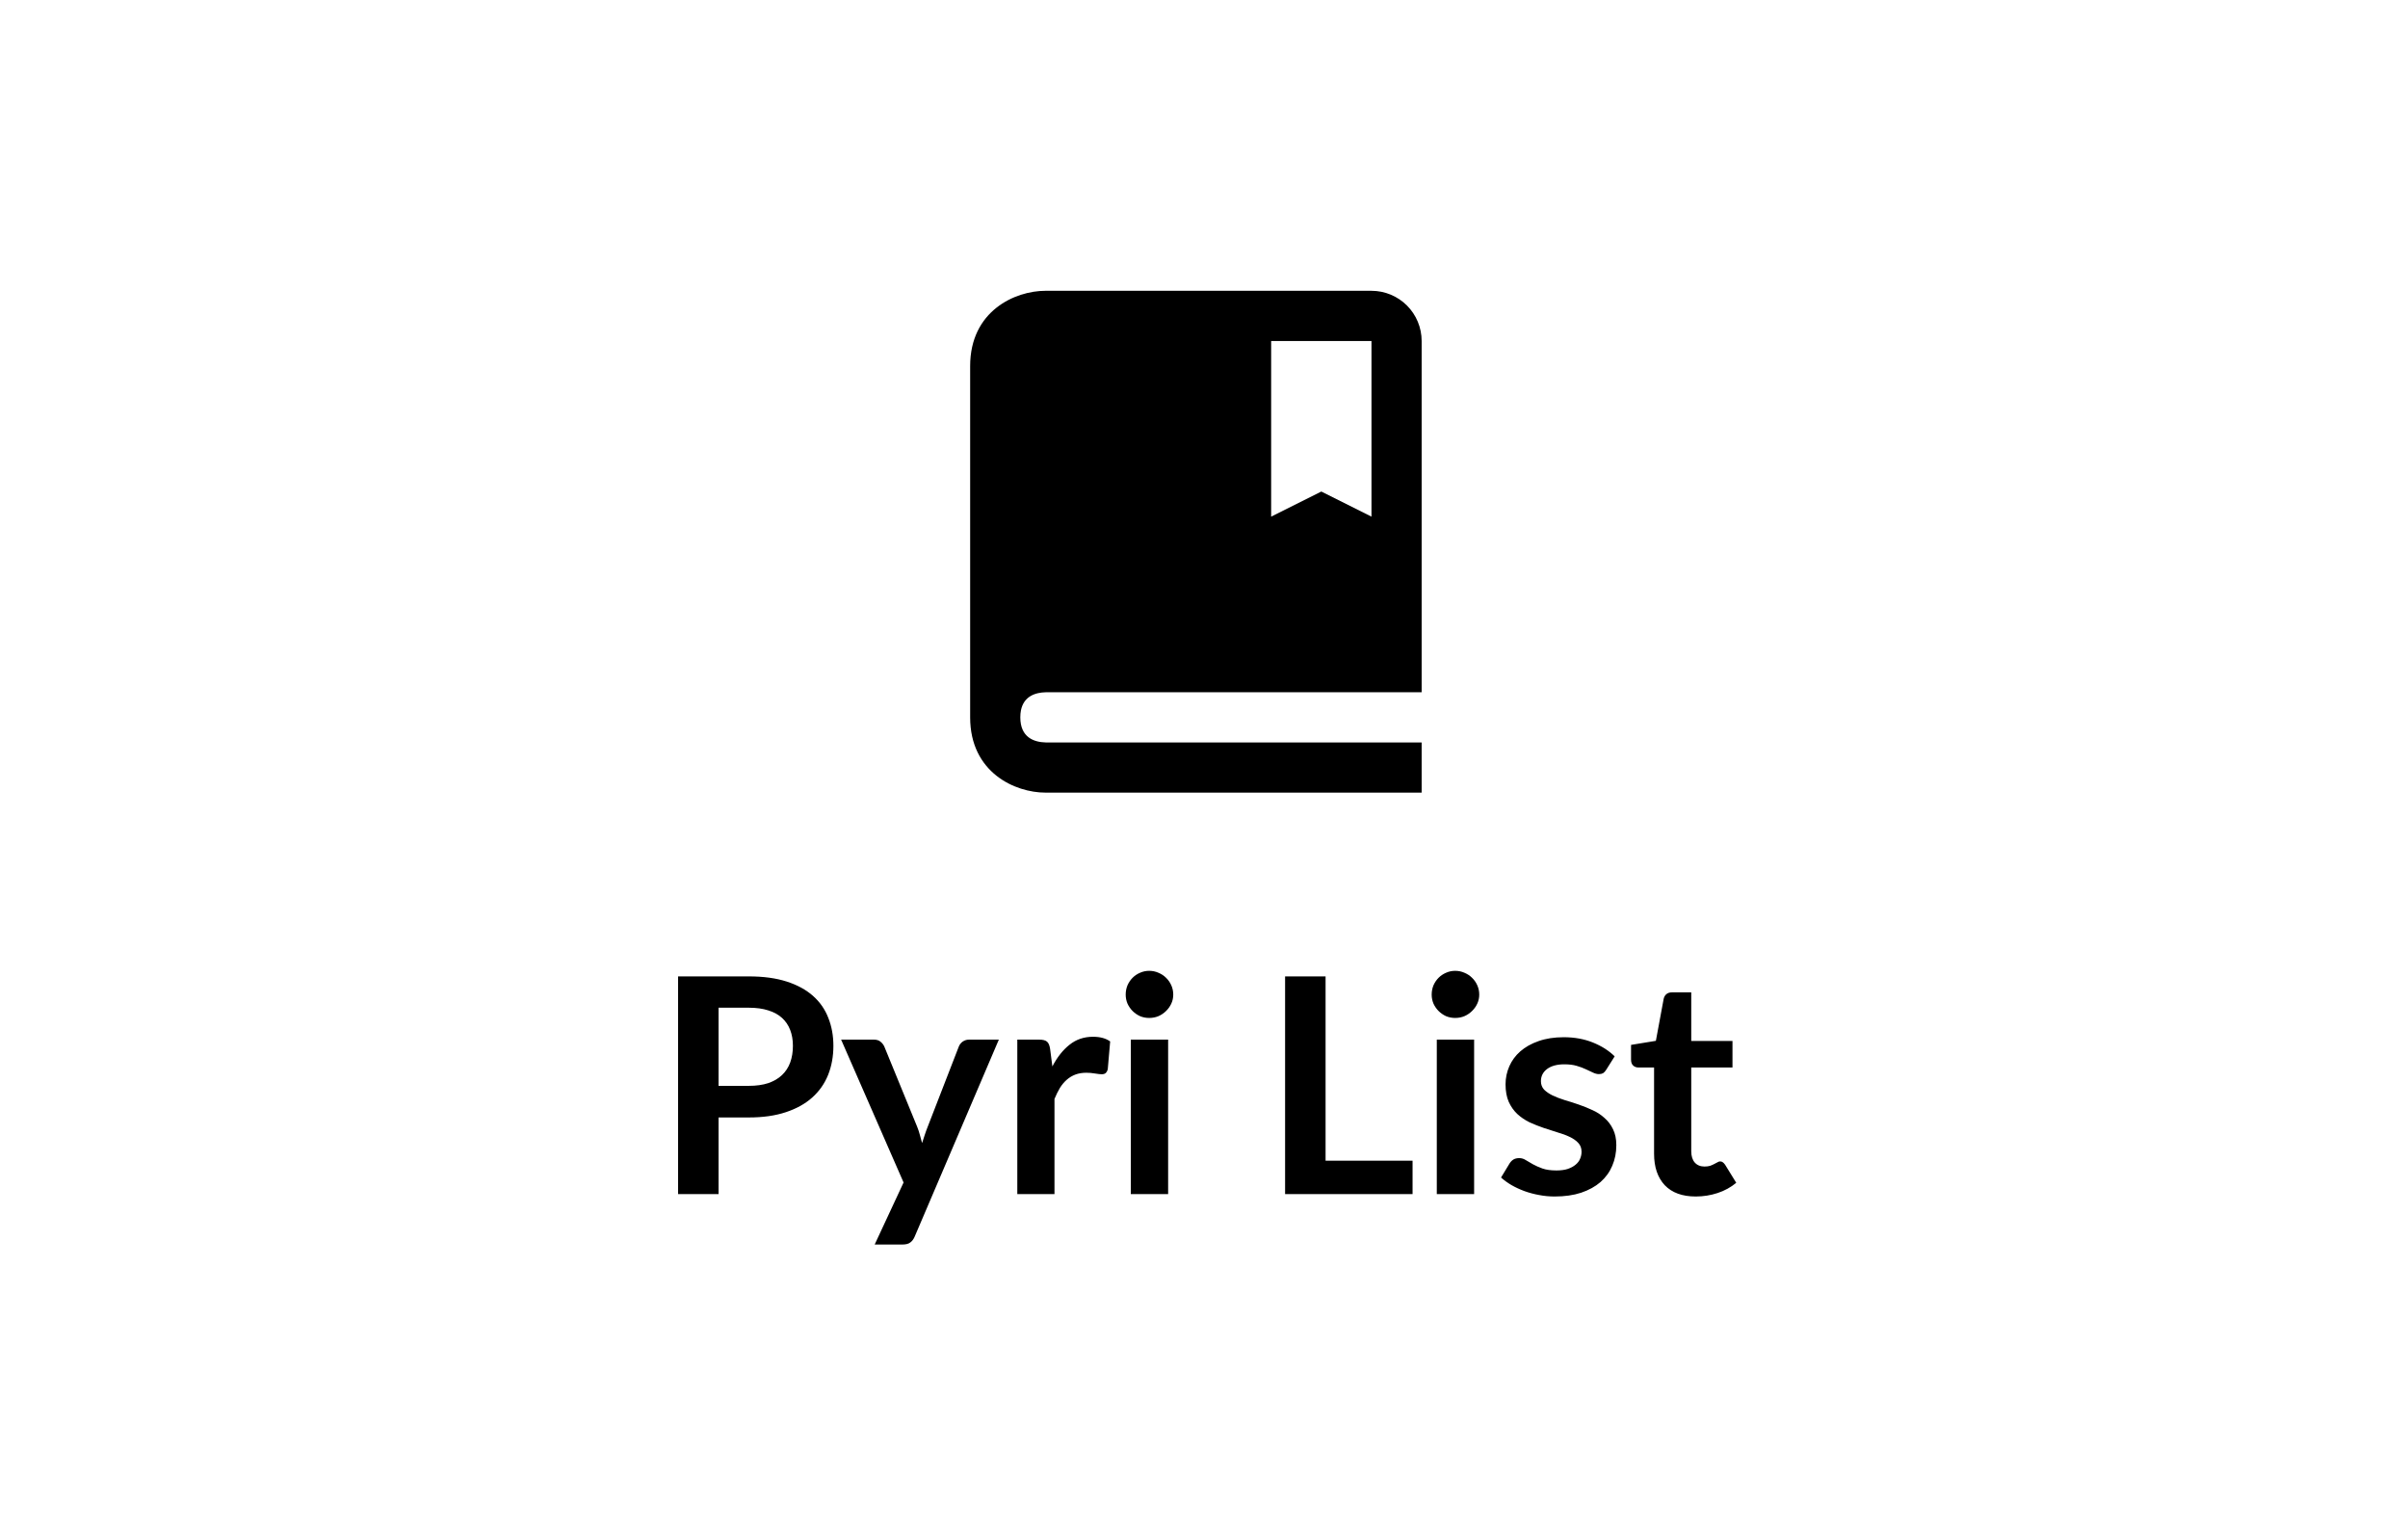
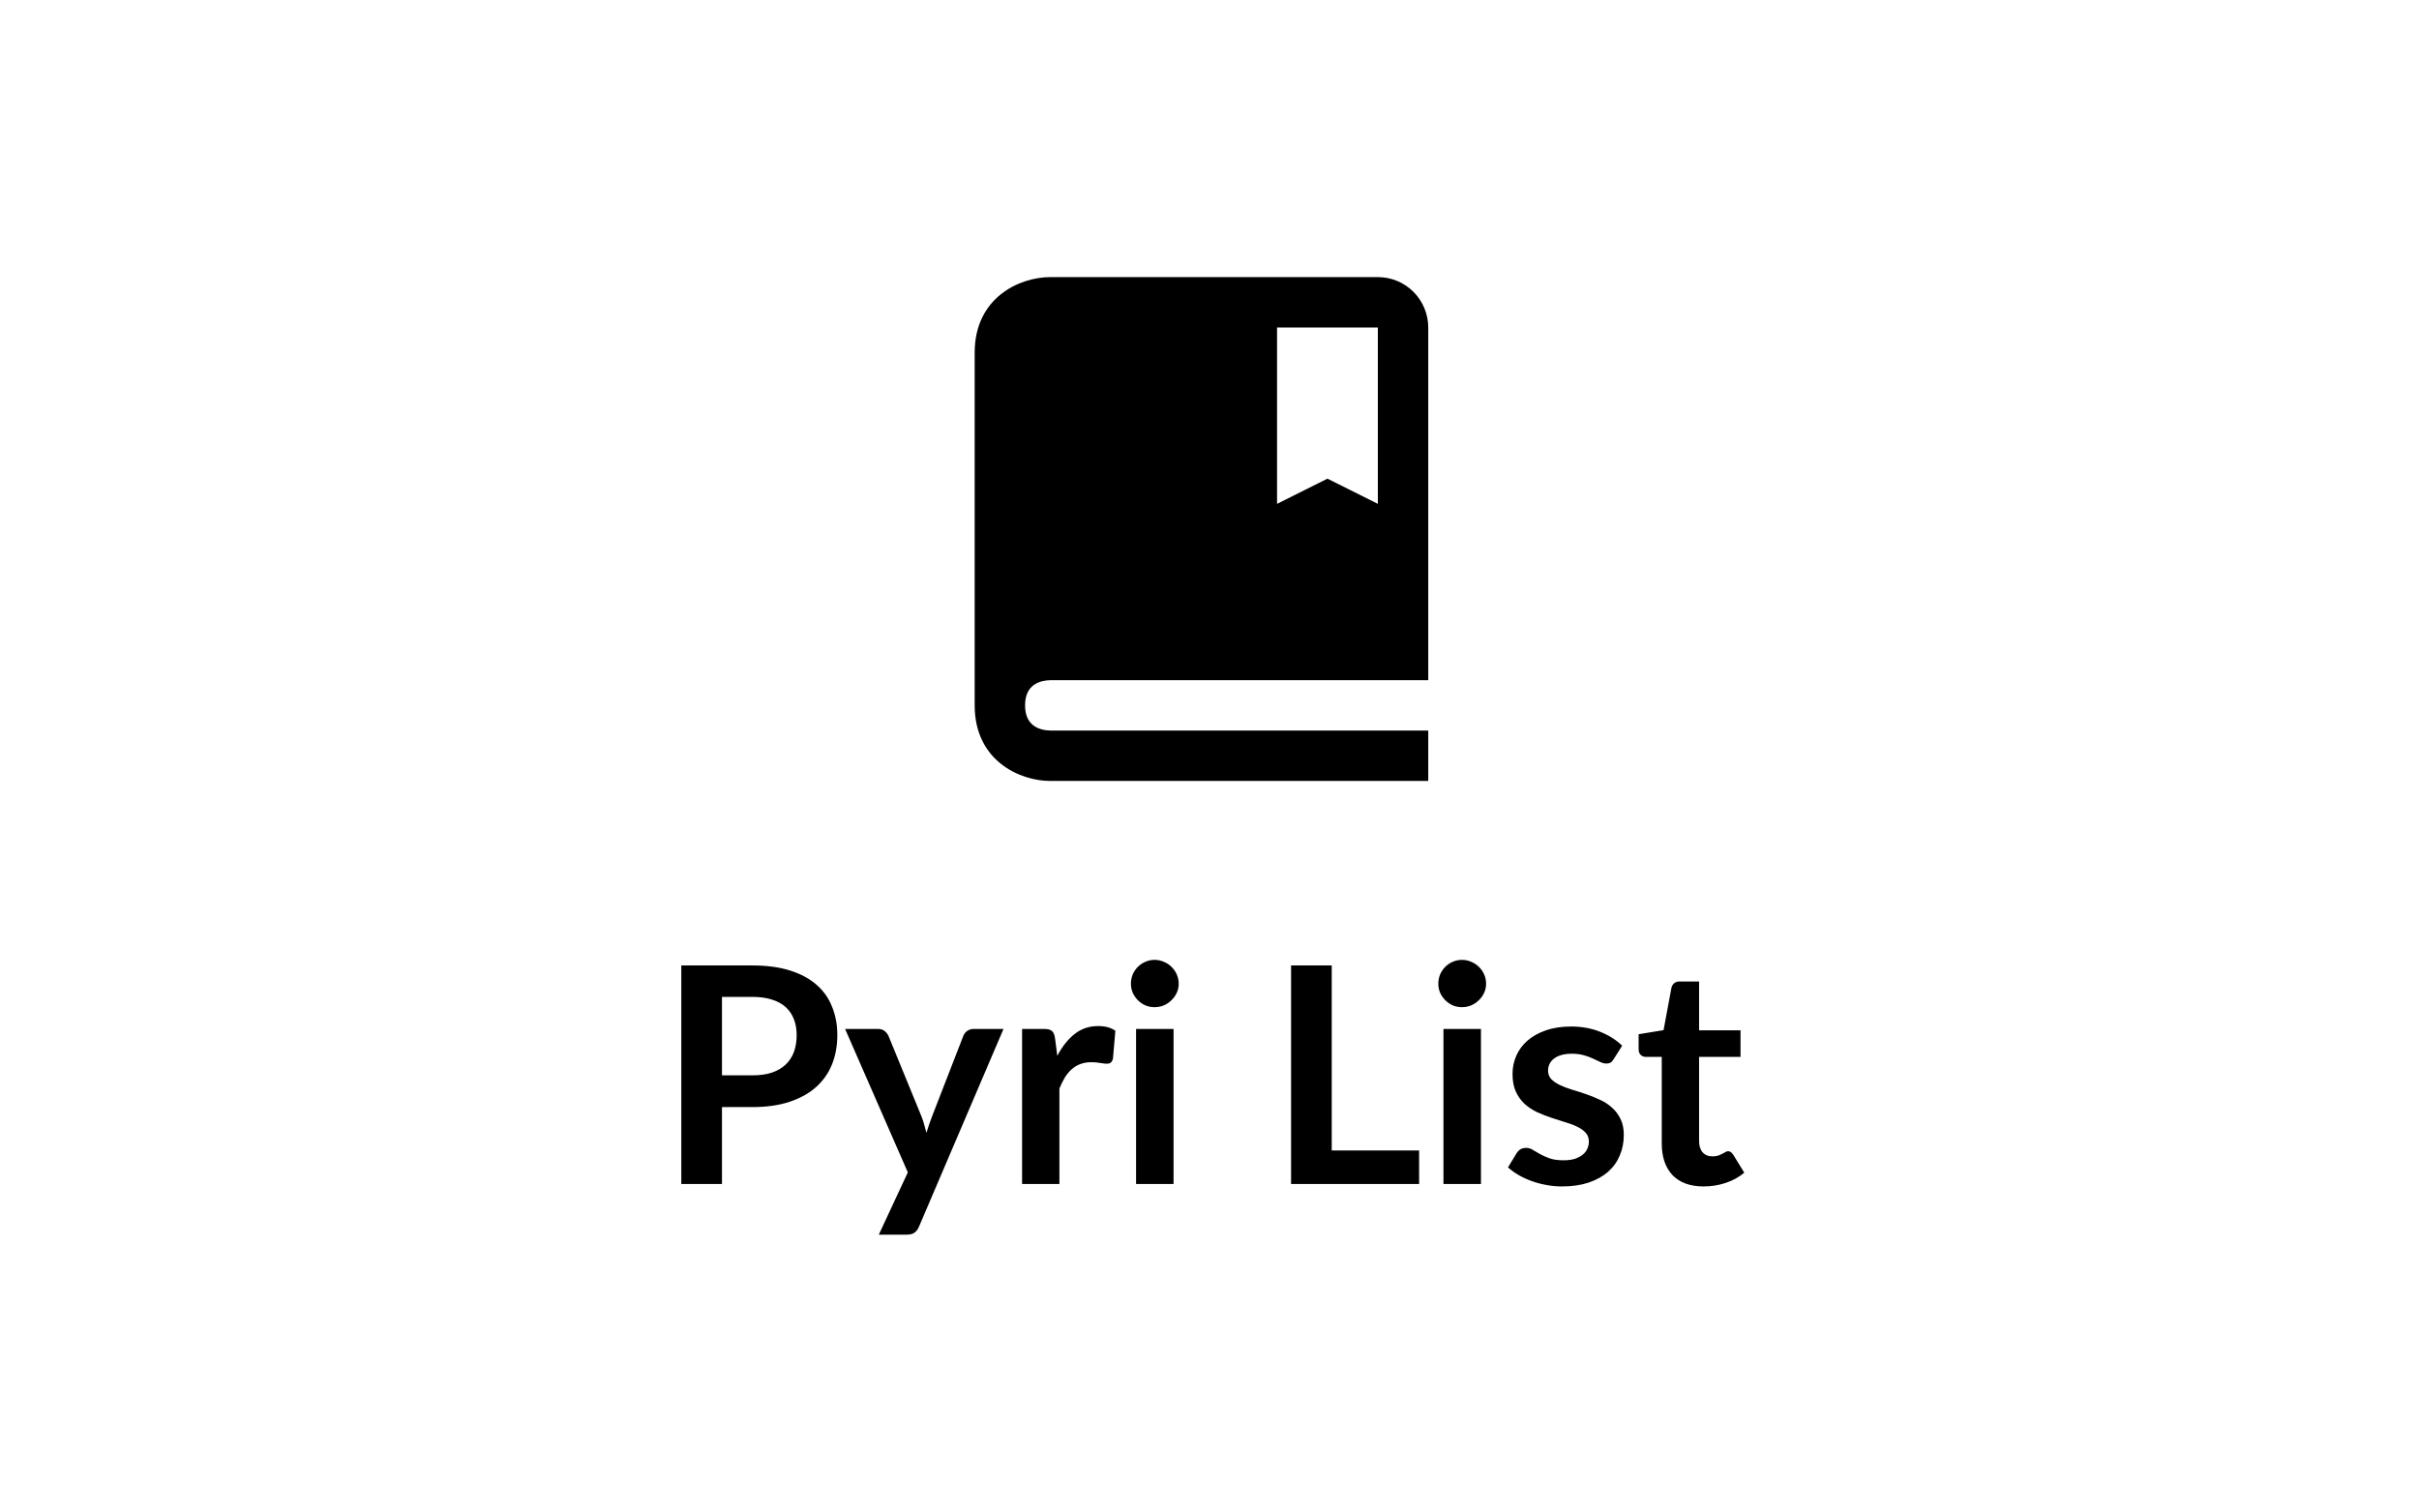
- <svg xmlns="http://www.w3.org/2000/svg" width="96" height="61" viewBox="0 0 96 61" fill="none">
-   <path d="M54.677 11.59H41.677C40.471 11.59 38.677 12.389 38.677 14.59V28.59C38.677 30.791 40.471 31.59 41.677 31.59H56.677V29.59H41.689C41.227 29.578 40.677 29.396 40.677 28.59C40.677 28.489 40.686 28.399 40.701 28.317C40.813 27.741 41.285 27.6 41.689 27.59H56.677V13.59C56.677 13.059 56.466 12.551 56.091 12.176C55.716 11.801 55.207 11.59 54.677 11.59ZM54.677 20.59L52.677 19.59L50.677 20.59V13.59H54.677V20.59Z" fill="black" />
-   <path d="M29.853 43.276C30.149 43.276 30.407 43.24 30.627 43.168C30.847 43.092 31.029 42.986 31.173 42.85C31.321 42.71 31.431 42.542 31.503 42.346C31.575 42.146 31.611 41.924 31.611 41.68C31.611 41.448 31.575 41.238 31.503 41.05C31.431 40.862 31.323 40.702 31.179 40.57C31.035 40.438 30.853 40.338 30.633 40.27C30.413 40.198 30.153 40.162 29.853 40.162H28.647V43.276H29.853ZM29.853 38.914C30.433 38.914 30.935 38.982 31.359 39.118C31.783 39.254 32.133 39.444 32.409 39.688C32.685 39.932 32.889 40.224 33.021 40.564C33.157 40.904 33.225 41.276 33.225 41.68C33.225 42.1 33.155 42.486 33.015 42.838C32.875 43.186 32.665 43.486 32.385 43.738C32.105 43.99 31.753 44.186 31.329 44.326C30.909 44.466 30.417 44.536 29.853 44.536H28.647V47.59H27.033V38.914H29.853ZM39.821 41.434L36.467 49.282C36.423 49.386 36.365 49.464 36.293 49.516C36.225 49.572 36.119 49.6 35.975 49.6H34.871L36.023 47.128L33.533 41.434H34.835C34.951 41.434 35.041 41.462 35.105 41.518C35.173 41.574 35.223 41.638 35.255 41.71L36.563 44.902C36.607 45.01 36.643 45.118 36.671 45.226C36.703 45.334 36.733 45.444 36.761 45.556C36.797 45.444 36.833 45.334 36.869 45.226C36.905 45.114 36.945 45.004 36.989 44.896L38.225 41.71C38.257 41.63 38.309 41.564 38.381 41.512C38.457 41.46 38.541 41.434 38.633 41.434H39.821ZM41.955 42.502C42.147 42.134 42.375 41.846 42.639 41.638C42.903 41.426 43.215 41.32 43.575 41.32C43.859 41.32 44.087 41.382 44.259 41.506L44.163 42.616C44.143 42.688 44.113 42.74 44.073 42.772C44.037 42.8 43.987 42.814 43.923 42.814C43.863 42.814 43.773 42.804 43.653 42.784C43.537 42.764 43.423 42.754 43.311 42.754C43.147 42.754 43.001 42.778 42.873 42.826C42.745 42.874 42.629 42.944 42.525 43.036C42.425 43.124 42.335 43.232 42.255 43.36C42.179 43.488 42.107 43.634 42.039 43.798V47.59H40.557V41.434H41.427C41.579 41.434 41.685 41.462 41.745 41.518C41.805 41.57 41.845 41.666 41.865 41.806L41.955 42.502ZM46.57 41.434V47.59H45.082V41.434H46.57ZM46.774 39.64C46.774 39.768 46.748 39.888 46.696 40C46.644 40.112 46.574 40.21 46.486 40.294C46.402 40.378 46.302 40.446 46.186 40.498C46.07 40.546 45.946 40.57 45.814 40.57C45.686 40.57 45.564 40.546 45.448 40.498C45.336 40.446 45.238 40.378 45.154 40.294C45.07 40.21 45.002 40.112 44.95 40C44.902 39.888 44.878 39.768 44.878 39.64C44.878 39.508 44.902 39.384 44.95 39.268C45.002 39.152 45.07 39.052 45.154 38.968C45.238 38.884 45.336 38.818 45.448 38.77C45.564 38.718 45.686 38.692 45.814 38.692C45.946 38.692 46.07 38.718 46.186 38.77C46.302 38.818 46.402 38.884 46.486 38.968C46.574 39.052 46.644 39.152 46.696 39.268C46.748 39.384 46.774 39.508 46.774 39.64ZM56.315 46.258V47.59H51.233V38.914H52.847V46.258H56.315ZM58.769 41.434V47.59H57.281V41.434H58.769ZM58.973 39.64C58.973 39.768 58.947 39.888 58.895 40C58.843 40.112 58.773 40.21 58.685 40.294C58.601 40.378 58.501 40.446 58.385 40.498C58.269 40.546 58.145 40.57 58.013 40.57C57.885 40.57 57.763 40.546 57.647 40.498C57.535 40.446 57.437 40.378 57.353 40.294C57.269 40.21 57.201 40.112 57.149 40C57.101 39.888 57.077 39.768 57.077 39.64C57.077 39.508 57.101 39.384 57.149 39.268C57.201 39.152 57.269 39.052 57.353 38.968C57.437 38.884 57.535 38.818 57.647 38.77C57.763 38.718 57.885 38.692 58.013 38.692C58.145 38.692 58.269 38.718 58.385 38.77C58.501 38.818 58.601 38.884 58.685 38.968C58.773 39.052 58.843 39.152 58.895 39.268C58.947 39.384 58.973 39.508 58.973 39.64ZM64.036 42.634C63.996 42.698 63.954 42.744 63.91 42.772C63.866 42.796 63.81 42.808 63.742 42.808C63.67 42.808 63.592 42.788 63.508 42.748C63.428 42.708 63.334 42.664 63.226 42.616C63.118 42.564 62.994 42.518 62.854 42.478C62.718 42.438 62.556 42.418 62.368 42.418C62.076 42.418 61.846 42.48 61.678 42.604C61.514 42.728 61.432 42.89 61.432 43.09C61.432 43.222 61.474 43.334 61.558 43.426C61.646 43.514 61.76 43.592 61.9 43.66C62.044 43.728 62.206 43.79 62.386 43.846C62.566 43.898 62.748 43.956 62.932 44.02C63.12 44.084 63.304 44.158 63.484 44.242C63.664 44.322 63.824 44.426 63.964 44.554C64.108 44.678 64.222 44.828 64.306 45.004C64.394 45.18 64.438 45.392 64.438 45.64C64.438 45.936 64.384 46.21 64.276 46.462C64.172 46.71 64.016 46.926 63.808 47.11C63.6 47.29 63.342 47.432 63.034 47.536C62.73 47.636 62.378 47.686 61.978 47.686C61.766 47.686 61.558 47.666 61.354 47.626C61.154 47.59 60.96 47.538 60.772 47.47C60.588 47.402 60.416 47.322 60.256 47.23C60.1 47.138 59.962 47.038 59.842 46.93L60.184 46.366C60.228 46.298 60.28 46.246 60.34 46.21C60.4 46.174 60.476 46.156 60.568 46.156C60.66 46.156 60.746 46.182 60.826 46.234C60.91 46.286 61.006 46.342 61.114 46.402C61.222 46.462 61.348 46.518 61.492 46.57C61.64 46.622 61.826 46.648 62.05 46.648C62.226 46.648 62.376 46.628 62.5 46.588C62.628 46.544 62.732 46.488 62.812 46.42C62.896 46.352 62.956 46.274 62.992 46.186C63.032 46.094 63.052 46 63.052 45.904C63.052 45.76 63.008 45.642 62.92 45.55C62.836 45.458 62.722 45.378 62.578 45.31C62.438 45.242 62.276 45.182 62.092 45.13C61.912 45.074 61.726 45.014 61.534 44.95C61.346 44.886 61.16 44.812 60.976 44.728C60.796 44.64 60.634 44.53 60.49 44.398C60.35 44.266 60.236 44.104 60.148 43.912C60.064 43.72 60.022 43.488 60.022 43.216C60.022 42.964 60.072 42.724 60.172 42.496C60.272 42.268 60.418 42.07 60.61 41.902C60.806 41.73 61.048 41.594 61.336 41.494C61.628 41.39 61.964 41.338 62.344 41.338C62.768 41.338 63.154 41.408 63.502 41.548C63.85 41.688 64.14 41.872 64.372 42.1L64.036 42.634ZM67.605 47.686C67.069 47.686 66.657 47.536 66.369 47.236C66.085 46.932 65.943 46.514 65.943 45.982V42.544H65.313C65.233 42.544 65.165 42.518 65.109 42.466C65.053 42.414 65.025 42.336 65.025 42.232V41.644L66.015 41.482L66.327 39.802C66.347 39.722 66.385 39.66 66.441 39.616C66.497 39.572 66.569 39.55 66.657 39.55H67.425V41.488H69.069V42.544H67.425V45.88C67.425 46.072 67.471 46.222 67.563 46.33C67.659 46.438 67.789 46.492 67.953 46.492C68.045 46.492 68.121 46.482 68.181 46.462C68.245 46.438 68.299 46.414 68.343 46.39C68.391 46.366 68.433 46.344 68.469 46.324C68.505 46.3 68.541 46.288 68.577 46.288C68.621 46.288 68.657 46.3 68.685 46.324C68.713 46.344 68.743 46.376 68.775 46.42L69.219 47.14C69.003 47.32 68.755 47.456 68.475 47.548C68.195 47.64 67.905 47.686 67.605 47.686Z" fill="black" />
+ <svg xmlns="http://www.w3.org/2000/svg" width="96" height="60" viewBox="0 0 96 60" fill="none">
+   <path d="M54.681 11H41.681C40.475 11 38.681 11.799 38.681 14V28C38.681 30.201 40.475 31 41.681 31H56.681V29H41.693C41.231 28.988 40.681 28.806 40.681 28C40.681 27.899 40.69 27.809 40.705 27.727C40.817 27.151 41.289 27.01 41.693 27H56.681V13C56.681 12.469 56.47 11.961 56.095 11.585C55.72 11.21 55.212 11 54.681 11ZM54.681 20L52.681 19L50.681 20V13H54.681V20Z" fill="black" />
+   <path d="M29.858 42.686C30.154 42.686 30.412 42.65 30.632 42.578C30.852 42.502 31.034 42.396 31.178 42.26C31.326 42.12 31.436 41.952 31.508 41.756C31.58 41.556 31.616 41.334 31.616 41.09C31.616 40.858 31.58 40.648 31.508 40.46C31.436 40.272 31.328 40.112 31.184 39.98C31.04 39.848 30.858 39.748 30.638 39.68C30.418 39.608 30.158 39.572 29.858 39.572H28.652V42.686H29.858ZM29.858 38.324C30.438 38.324 30.94 38.392 31.364 38.528C31.788 38.664 32.138 38.854 32.414 39.098C32.69 39.342 32.894 39.634 33.026 39.974C33.162 40.314 33.23 40.686 33.23 41.09C33.23 41.51 33.16 41.896 33.02 42.248C32.88 42.596 32.67 42.896 32.39 43.148C32.11 43.4 31.758 43.596 31.334 43.736C30.914 43.876 30.422 43.946 29.858 43.946H28.652V47H27.038V38.324H29.858ZM39.825 40.844L36.471 48.692C36.428 48.796 36.37 48.874 36.297 48.926C36.23 48.982 36.123 49.01 35.98 49.01H34.876L36.028 46.538L33.538 40.844H34.84C34.956 40.844 35.045 40.872 35.109 40.928C35.178 40.984 35.227 41.048 35.26 41.12L36.568 44.312C36.611 44.42 36.648 44.528 36.675 44.636C36.708 44.744 36.737 44.854 36.766 44.966C36.801 44.854 36.837 44.744 36.873 44.636C36.91 44.524 36.95 44.414 36.993 44.306L38.23 41.12C38.261 41.04 38.313 40.974 38.386 40.922C38.462 40.87 38.545 40.844 38.638 40.844H39.825ZM41.96 41.912C42.152 41.544 42.38 41.256 42.644 41.048C42.908 40.836 43.22 40.73 43.58 40.73C43.864 40.73 44.092 40.792 44.264 40.916L44.168 42.026C44.148 42.098 44.118 42.15 44.078 42.182C44.042 42.21 43.992 42.224 43.928 42.224C43.868 42.224 43.778 42.214 43.658 42.194C43.542 42.174 43.428 42.164 43.316 42.164C43.152 42.164 43.006 42.188 42.878 42.236C42.75 42.284 42.634 42.354 42.53 42.446C42.43 42.534 42.34 42.642 42.26 42.77C42.184 42.898 42.112 43.044 42.044 43.208V47H40.562V40.844H41.432C41.584 40.844 41.69 40.872 41.75 40.928C41.81 40.98 41.85 41.076 41.87 41.216L41.96 41.912ZM46.574 40.844V47H45.086V40.844H46.574ZM46.778 39.05C46.778 39.178 46.752 39.298 46.7 39.41C46.648 39.522 46.578 39.62 46.49 39.704C46.406 39.788 46.306 39.856 46.19 39.908C46.074 39.956 45.95 39.98 45.818 39.98C45.69 39.98 45.568 39.956 45.452 39.908C45.34 39.856 45.242 39.788 45.158 39.704C45.074 39.62 45.006 39.522 44.954 39.41C44.906 39.298 44.882 39.178 44.882 39.05C44.882 38.918 44.906 38.794 44.954 38.678C45.006 38.562 45.074 38.462 45.158 38.378C45.242 38.294 45.34 38.228 45.452 38.18C45.568 38.128 45.69 38.102 45.818 38.102C45.95 38.102 46.074 38.128 46.19 38.18C46.306 38.228 46.406 38.294 46.49 38.378C46.578 38.462 46.648 38.562 46.7 38.678C46.752 38.794 46.778 38.918 46.778 39.05ZM56.319 45.668V47H51.237V38.324H52.851V45.668H56.319ZM58.773 40.844V47H57.285V40.844H58.773ZM58.977 39.05C58.977 39.178 58.951 39.298 58.899 39.41C58.847 39.522 58.777 39.62 58.689 39.704C58.605 39.788 58.505 39.856 58.389 39.908C58.273 39.956 58.149 39.98 58.017 39.98C57.889 39.98 57.767 39.956 57.651 39.908C57.539 39.856 57.441 39.788 57.357 39.704C57.273 39.62 57.205 39.522 57.153 39.41C57.105 39.298 57.081 39.178 57.081 39.05C57.081 38.918 57.105 38.794 57.153 38.678C57.205 38.562 57.273 38.462 57.357 38.378C57.441 38.294 57.539 38.228 57.651 38.18C57.767 38.128 57.889 38.102 58.017 38.102C58.149 38.102 58.273 38.128 58.389 38.18C58.505 38.228 58.605 38.294 58.689 38.378C58.777 38.462 58.847 38.562 58.899 38.678C58.951 38.794 58.977 38.918 58.977 39.05ZM64.04 42.044C64 42.108 63.958 42.154 63.914 42.182C63.87 42.206 63.814 42.218 63.746 42.218C63.674 42.218 63.596 42.198 63.512 42.158C63.432 42.118 63.338 42.074 63.23 42.026C63.122 41.974 62.998 41.928 62.858 41.888C62.722 41.848 62.56 41.828 62.372 41.828C62.08 41.828 61.85 41.89 61.682 42.014C61.518 42.138 61.436 42.3 61.436 42.5C61.436 42.632 61.478 42.744 61.562 42.836C61.65 42.924 61.764 43.002 61.904 43.07C62.048 43.138 62.21 43.2 62.39 43.256C62.57 43.308 62.752 43.366 62.936 43.43C63.124 43.494 63.308 43.568 63.488 43.652C63.668 43.732 63.828 43.836 63.968 43.964C64.112 44.088 64.226 44.238 64.31 44.414C64.398 44.59 64.442 44.802 64.442 45.05C64.442 45.346 64.388 45.62 64.28 45.872C64.176 46.12 64.02 46.336 63.812 46.52C63.604 46.7 63.346 46.842 63.038 46.946C62.734 47.046 62.382 47.096 61.982 47.096C61.77 47.096 61.562 47.076 61.358 47.036C61.158 47 60.964 46.948 60.776 46.88C60.592 46.812 60.42 46.732 60.26 46.64C60.104 46.548 59.966 46.448 59.846 46.34L60.188 45.776C60.232 45.708 60.284 45.656 60.344 45.62C60.404 45.584 60.48 45.566 60.572 45.566C60.664 45.566 60.75 45.592 60.83 45.644C60.914 45.696 61.01 45.752 61.118 45.812C61.226 45.872 61.352 45.928 61.496 45.98C61.644 46.032 61.83 46.058 62.054 46.058C62.23 46.058 62.38 46.038 62.504 45.998C62.632 45.954 62.736 45.898 62.816 45.83C62.9 45.762 62.96 45.684 62.996 45.596C63.036 45.504 63.056 45.41 63.056 45.314C63.056 45.17 63.012 45.052 62.924 44.96C62.84 44.868 62.726 44.788 62.582 44.72C62.442 44.652 62.28 44.592 62.096 44.54C61.916 44.484 61.73 44.424 61.538 44.36C61.35 44.296 61.164 44.222 60.98 44.138C60.8 44.05 60.638 43.94 60.494 43.808C60.354 43.676 60.24 43.514 60.152 43.322C60.068 43.13 60.026 42.898 60.026 42.626C60.026 42.374 60.076 42.134 60.176 41.906C60.276 41.678 60.422 41.48 60.614 41.312C60.81 41.14 61.052 41.004 61.34 40.904C61.632 40.8 61.968 40.748 62.348 40.748C62.772 40.748 63.158 40.818 63.506 40.958C63.854 41.098 64.144 41.282 64.376 41.51L64.04 42.044ZM67.61 47.096C67.074 47.096 66.662 46.946 66.374 46.646C66.09 46.342 65.948 45.924 65.948 45.392V41.954H65.318C65.238 41.954 65.17 41.928 65.114 41.876C65.058 41.824 65.03 41.746 65.03 41.642V41.054L66.02 40.892L66.332 39.212C66.352 39.132 66.39 39.07 66.446 39.026C66.502 38.982 66.574 38.96 66.662 38.96H67.43V40.898H69.074V41.954H67.43V45.29C67.43 45.482 67.476 45.632 67.568 45.74C67.664 45.848 67.794 45.902 67.958 45.902C68.05 45.902 68.126 45.892 68.186 45.872C68.25 45.848 68.304 45.824 68.348 45.8C68.396 45.776 68.438 45.754 68.474 45.734C68.51 45.71 68.546 45.698 68.582 45.698C68.626 45.698 68.662 45.71 68.69 45.734C68.718 45.754 68.748 45.786 68.78 45.83L69.224 46.55C69.008 46.73 68.76 46.866 68.48 46.958C68.2 47.05 67.91 47.096 67.61 47.096Z" fill="black" />
</svg>
